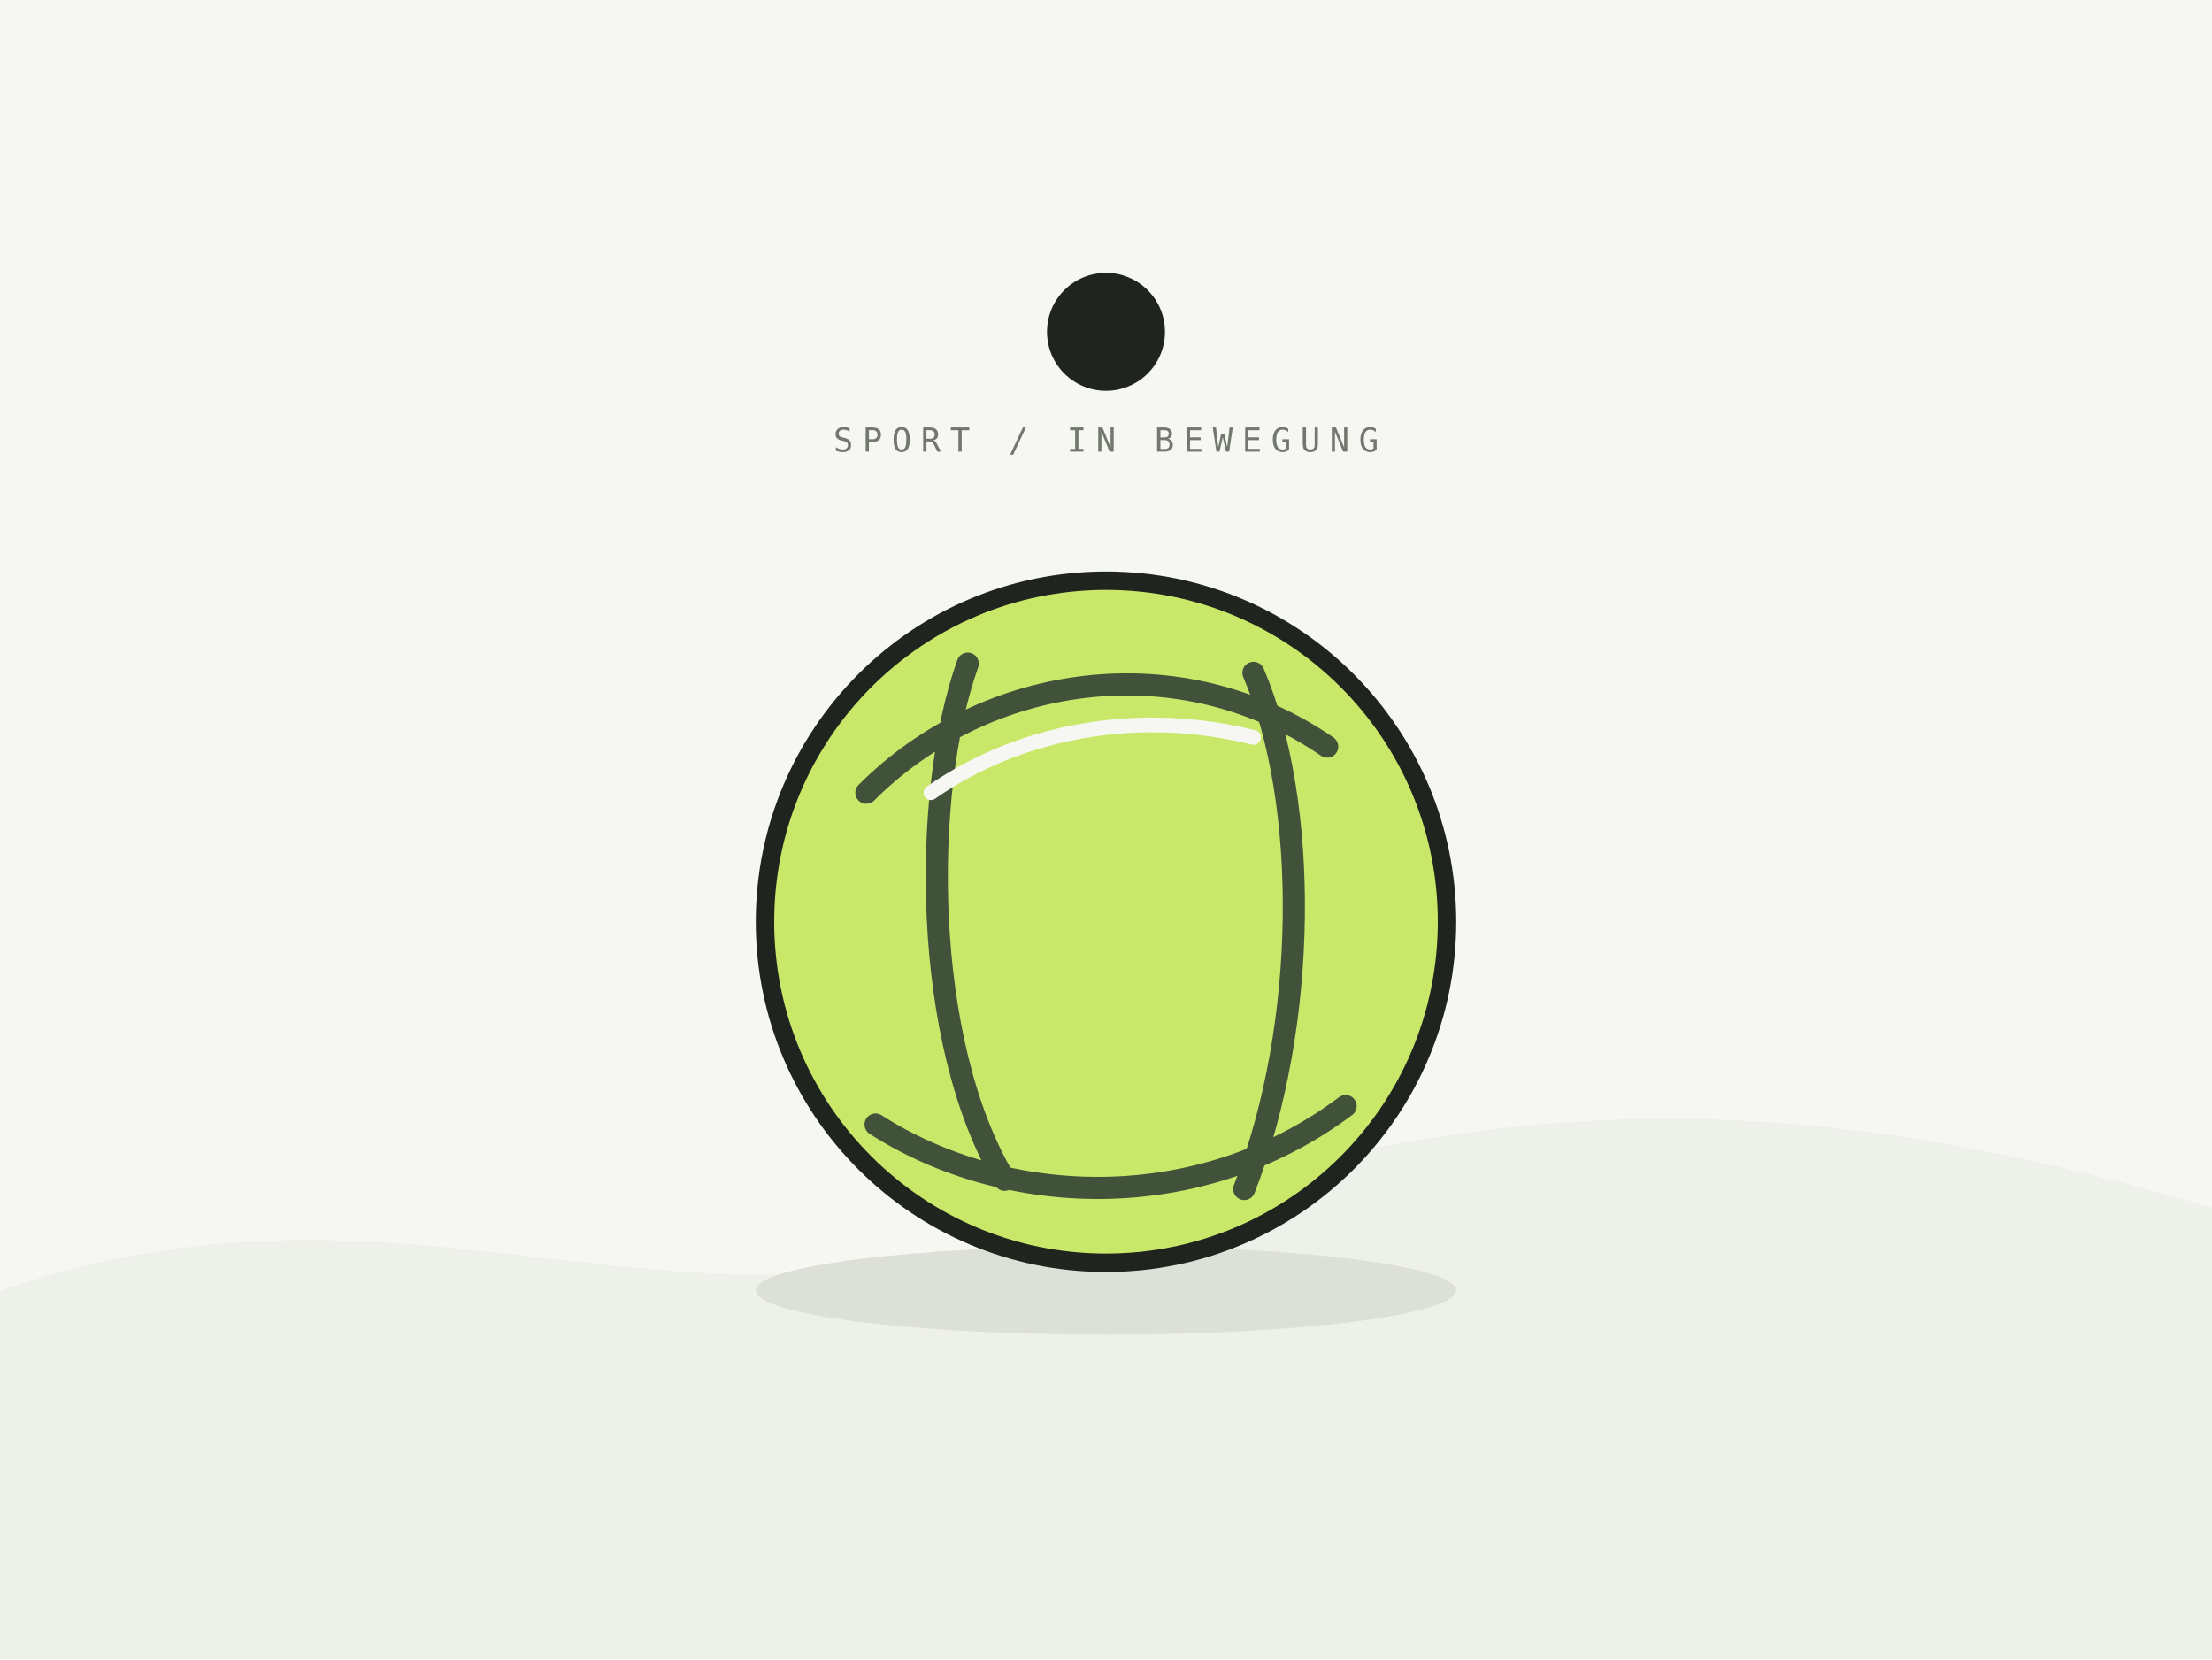
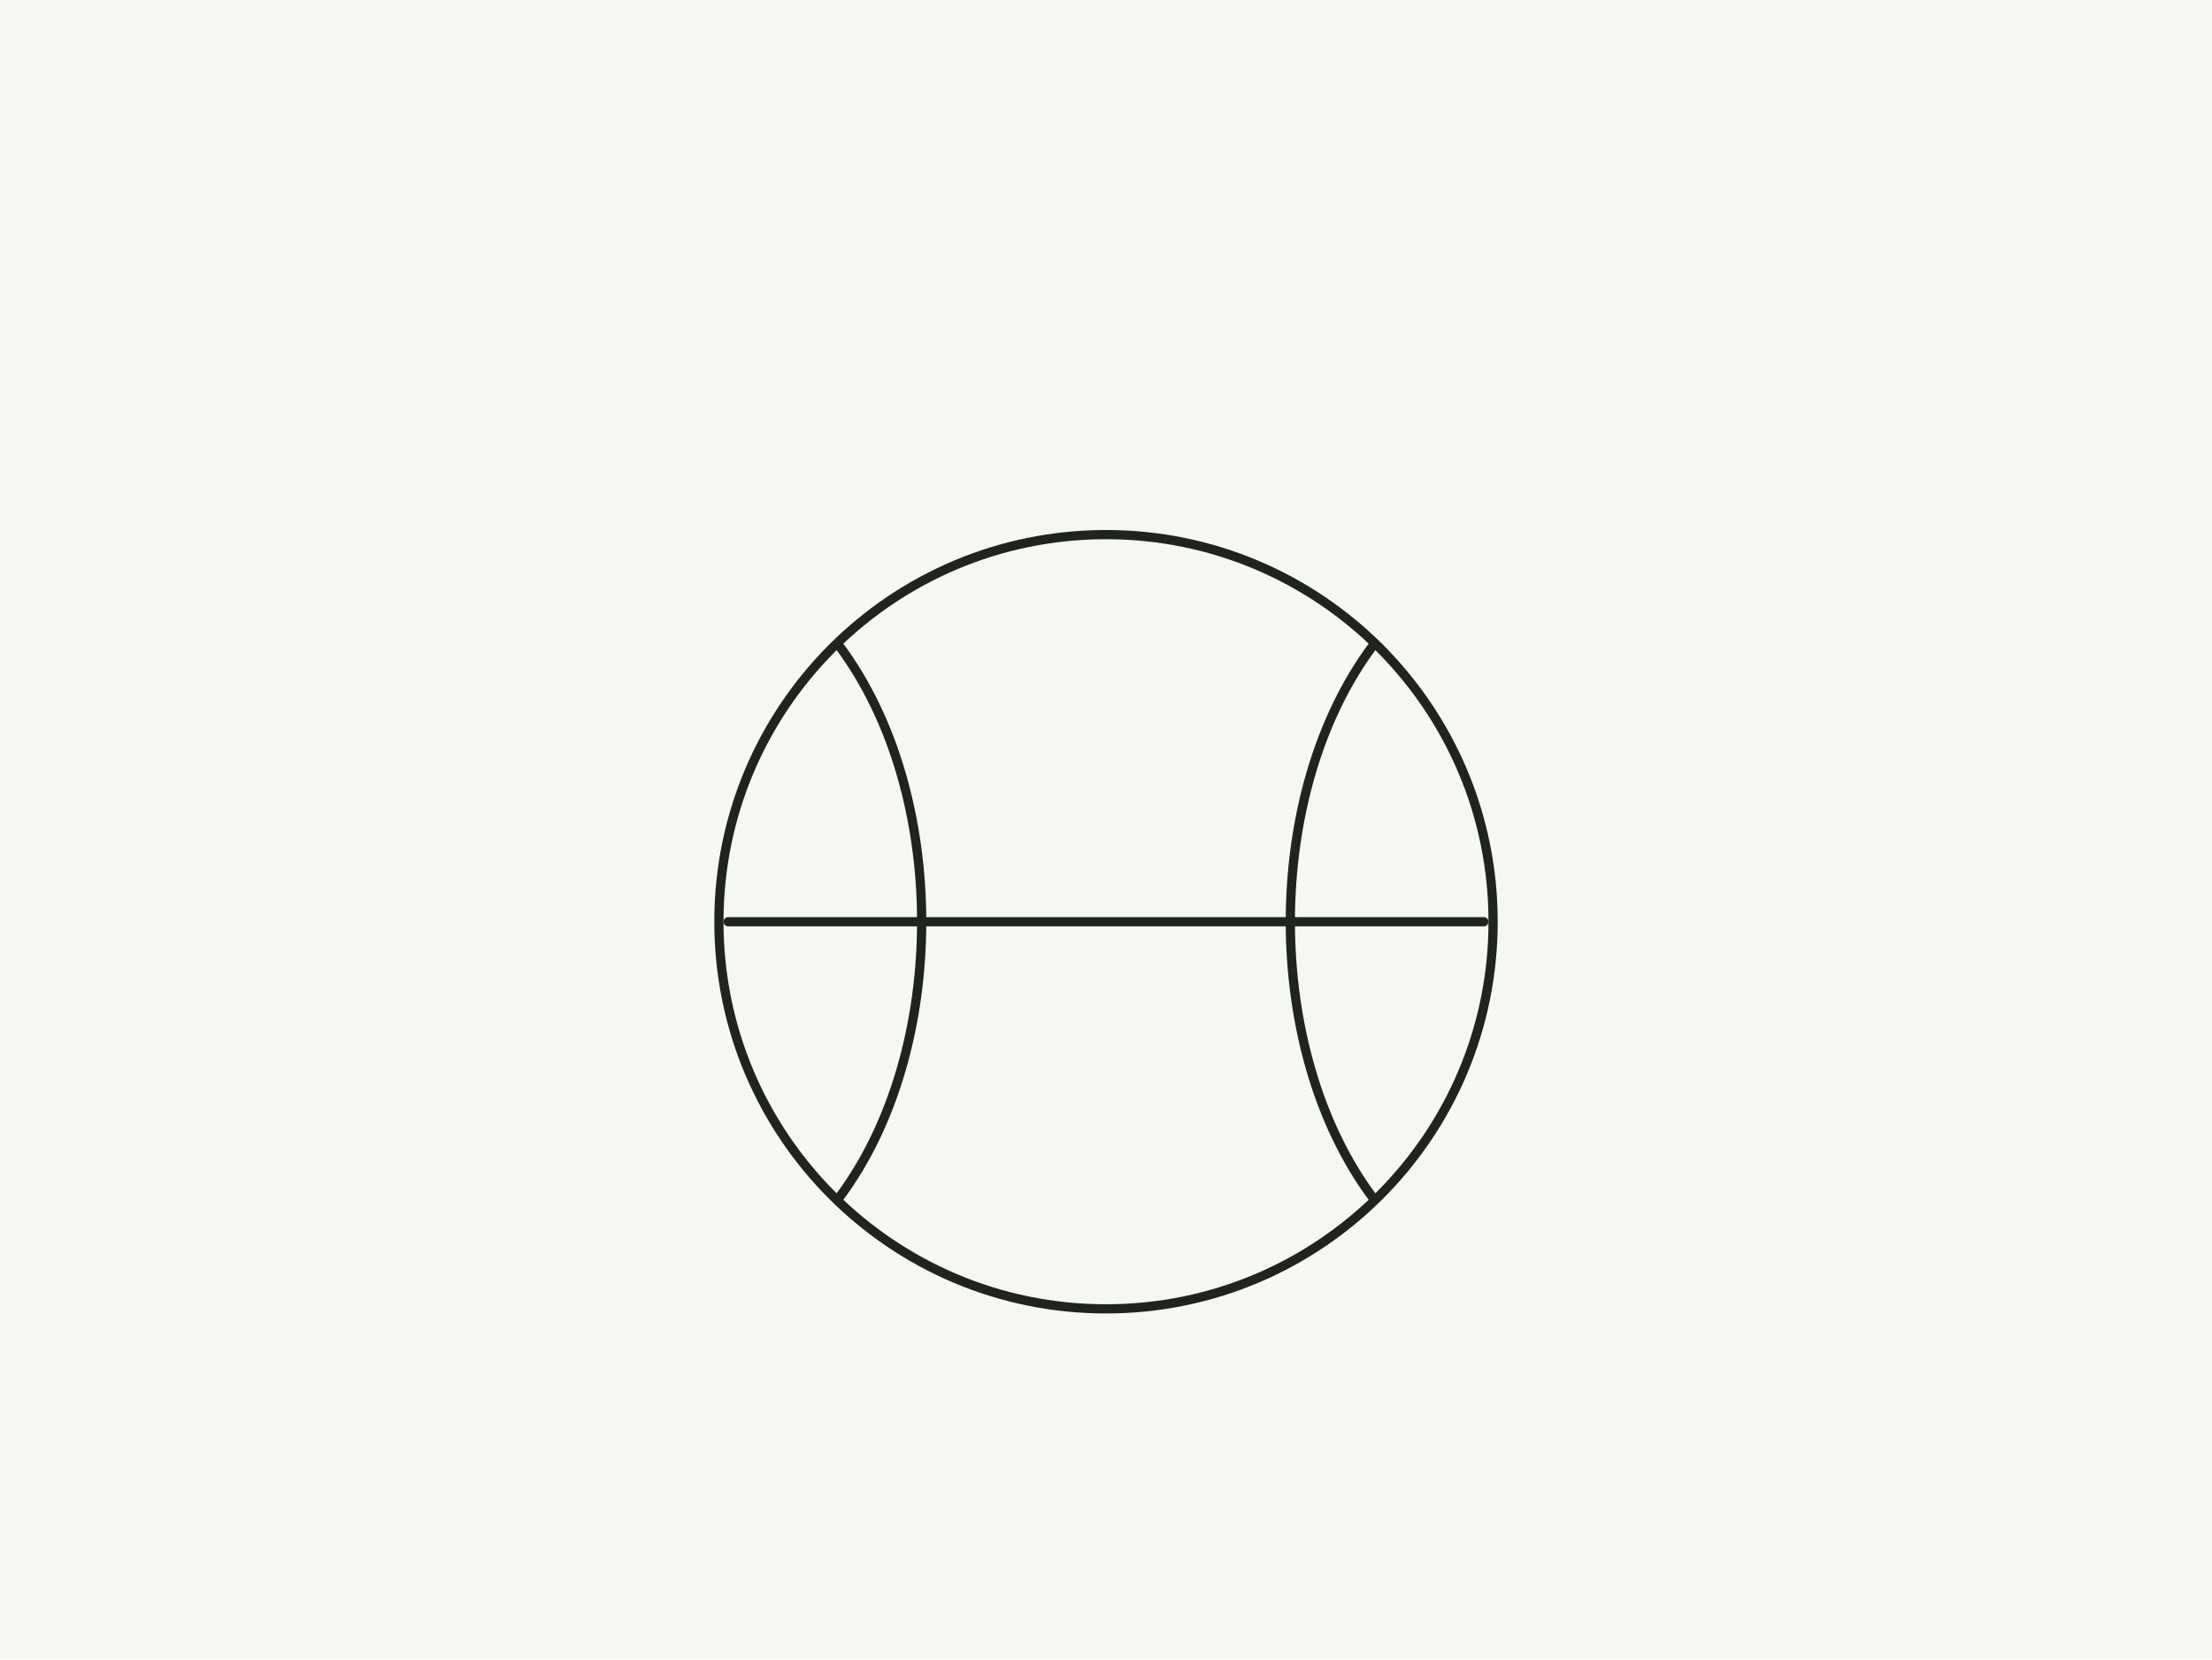
<svg xmlns="http://www.w3.org/2000/svg" viewBox="0 0 1200 900" role="img" aria-labelledby="title description">
  <rect width="1200" height="900" fill="#f6f7f3" />
-   <path d="M0 700C220 625 355 735 565 670S930 575 1200 655V900H0Z" fill="#eef1e9" />
-   <ellipse cx="600" cy="700" rx="190" ry="24" fill="#dce0d6" />
-   <circle cx="600" cy="500" r="185" fill="#c9e86a" stroke="#20241e" stroke-width="10" />
-   <path d="M470 430C535 365 640 350 720 405M475 610C545 655 650 660 730 600M525 360C500 430 500 565 545 640M680 365C710 435 710 555 675 645" fill="none" stroke="#40523a" stroke-width="12" stroke-linecap="round" />
-   <path d="M505 430C555 395 620 385 680 400" fill="none" stroke="#f6f7f3" stroke-width="8" stroke-linecap="round" />
-   <circle cx="600" cy="180" r="32" fill="#20241e" />
-   <text x="600" y="245" fill="#72786d" font-family="monospace" font-size="18" letter-spacing="5" text-anchor="middle">SPORT / IN BEWEGUNG</text>
+   <g fill="none" stroke="#20241e" stroke-width="5" stroke-linecap="round" stroke-linejoin="round">
+     <circle cx="600" cy="500" r="210" />
+     <path d="M455 350C515 430 515 570 455 650M745 350C685 430 685 570 745 650M395 500H805" />
+   </g>
</svg>
